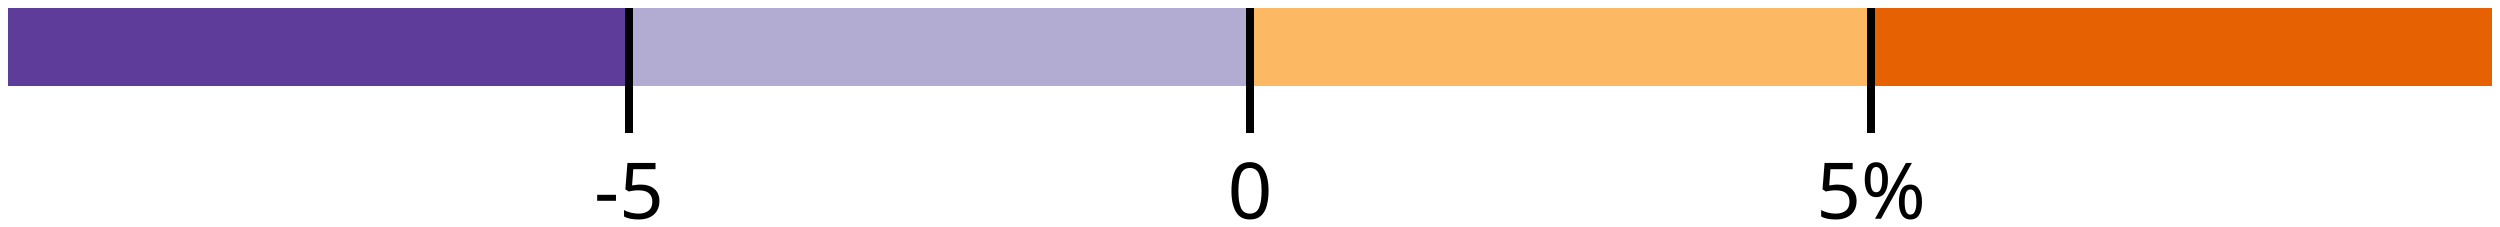
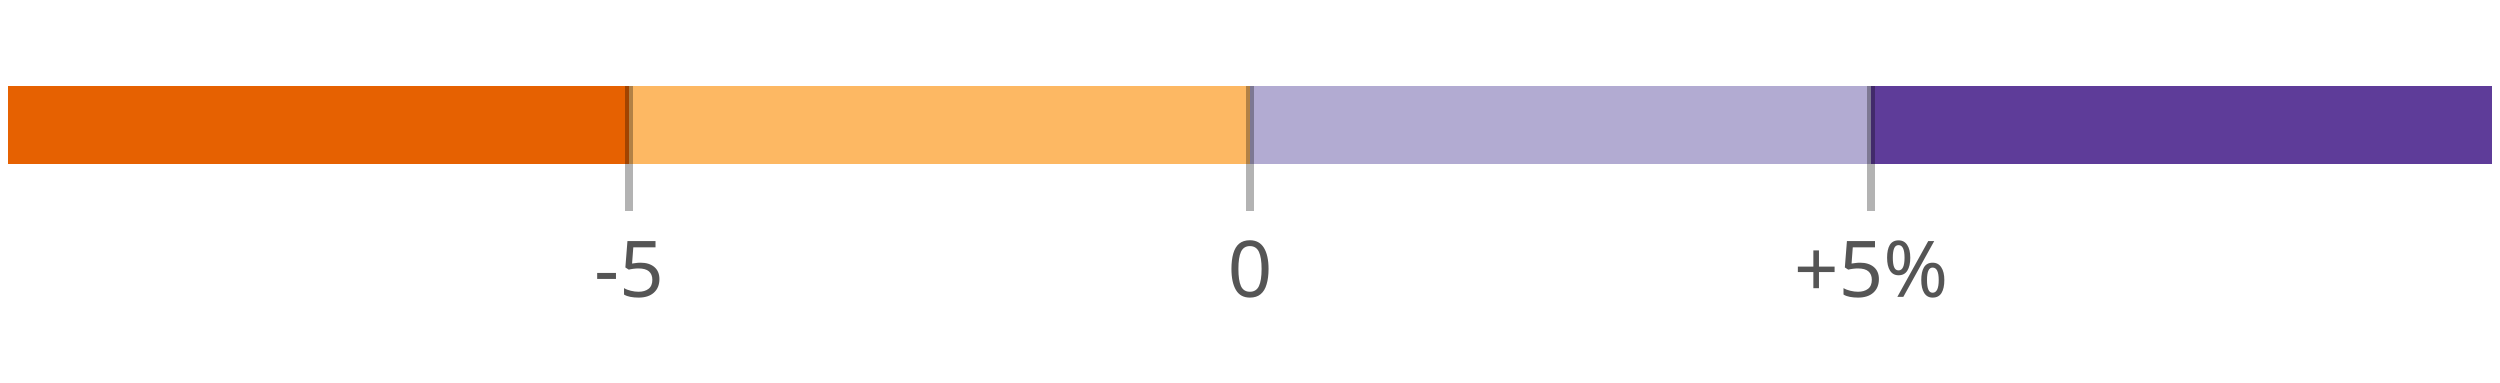
- <svg xmlns="http://www.w3.org/2000/svg" version="1.2" baseProfile="tiny" width="320" height="29" viewBox="0 0 320 29" stroke-linecap="butt" stroke-linejoin="round">
+ <svg xmlns="http://www.w3.org/2000/svg" version="1.2" baseProfile="tiny" width="320" height="49" viewBox="0 0 320 29" stroke-linecap="butt" stroke-linejoin="round">
  <style>
  path {shape-rendering: crispEdges;}
</style>
-   <g id="layer1">
-     <path d="M 1 11 1 1.01 80.5 1.01 80.5 11 1 11 Z" fill="#5e3c99" />
-     <path d="M 80.5 11 80.5 1.01 160 1.01 160 11 80.5 11 Z" fill="#b2abd2" />
-     <path d="M 160 11 160 1.01 239.5 1.01 239.5 11 160 11 Z" fill="#fdb863" />
-     <path d="M 239.5 11 239.5 1.01 319 1.01 319 11 239.5 11 Z" fill="#e66101" />
+   <g id="layer4">
+     <path d="M 1 11 1 1.01 80.5 1.01 80.5 11 1 11 Z" fill="#e66101" />
+     <path d="M 80.5 11 80.5 1.01 160 1.01 160 11 80.5 11 Z" fill="#fdb863" />
+     <path d="M 160 11 160 1.01 239.5 1.01 239.5 11 160 11 Z" fill="#b2abd2" />
+     <path d="M 239.5 11 239.5 1.01 319 1.01 319 11 239.5 11 Z" fill="#5e3c99" />
  </g>
-   <g id="layer2" fill="none" stroke="black" stroke-width="1">
-     <path d="M 80.5 1.01 80.5 17" stroke="rgba(0,0,0,1)" />
-     <path d="M 160 1.01 160 17" stroke="rgba(0,0,0,1)" />
-     <path d="M 239.5 1.01 239.5 17" stroke="rgba(0,0,0,1)" />
+   <g id="layer5" fill="none" stroke="black" stroke-width="1">
+     <path d="M 80.5 1.01 80.5 17" stroke="rgba(0,0,0,0.3)" />
+     <path d="M 160 1.01 160 17" stroke="rgba(0,0,0,0.3)" />
+     <path d="M 239.5 1.01 239.5 17" stroke="rgba(0,0,0,0.3)" />
  </g>
-   <g id="layer3" font-family="sans-serif" font-size="12" text-anchor="middle">
-     <text y="0" x="0" font-family="sans-serif" font-size="10" text-anchor="middle" fill="#000" transform="translate(80.5 28)">-5</text>
-     <text y="0" x="0" font-family="sans-serif" font-size="10" text-anchor="middle" fill="#000" transform="translate(160 28)">0</text>
-     <text y="0" x="0" font-family="sans-serif" font-size="10" text-anchor="middle" fill="#000" transform="translate(239.5 28)">5%</text>
+   <g id="layer6" font-family="sans-serif" font-size="12" text-anchor="middle">
+     <text y="0" x="0" font-family="sans-serif" font-size="10" text-anchor="middle" fill="#555" transform="translate(80.5 28)">-5</text>
+     <text y="0" x="0" font-family="sans-serif" font-size="10" text-anchor="middle" fill="#555" transform="translate(160 28)">0</text>
+     <text y="0" x="0" font-family="sans-serif" font-size="10" text-anchor="middle" fill="#555" transform="translate(239.5 28)">+5%</text>
  </g>
</svg>
